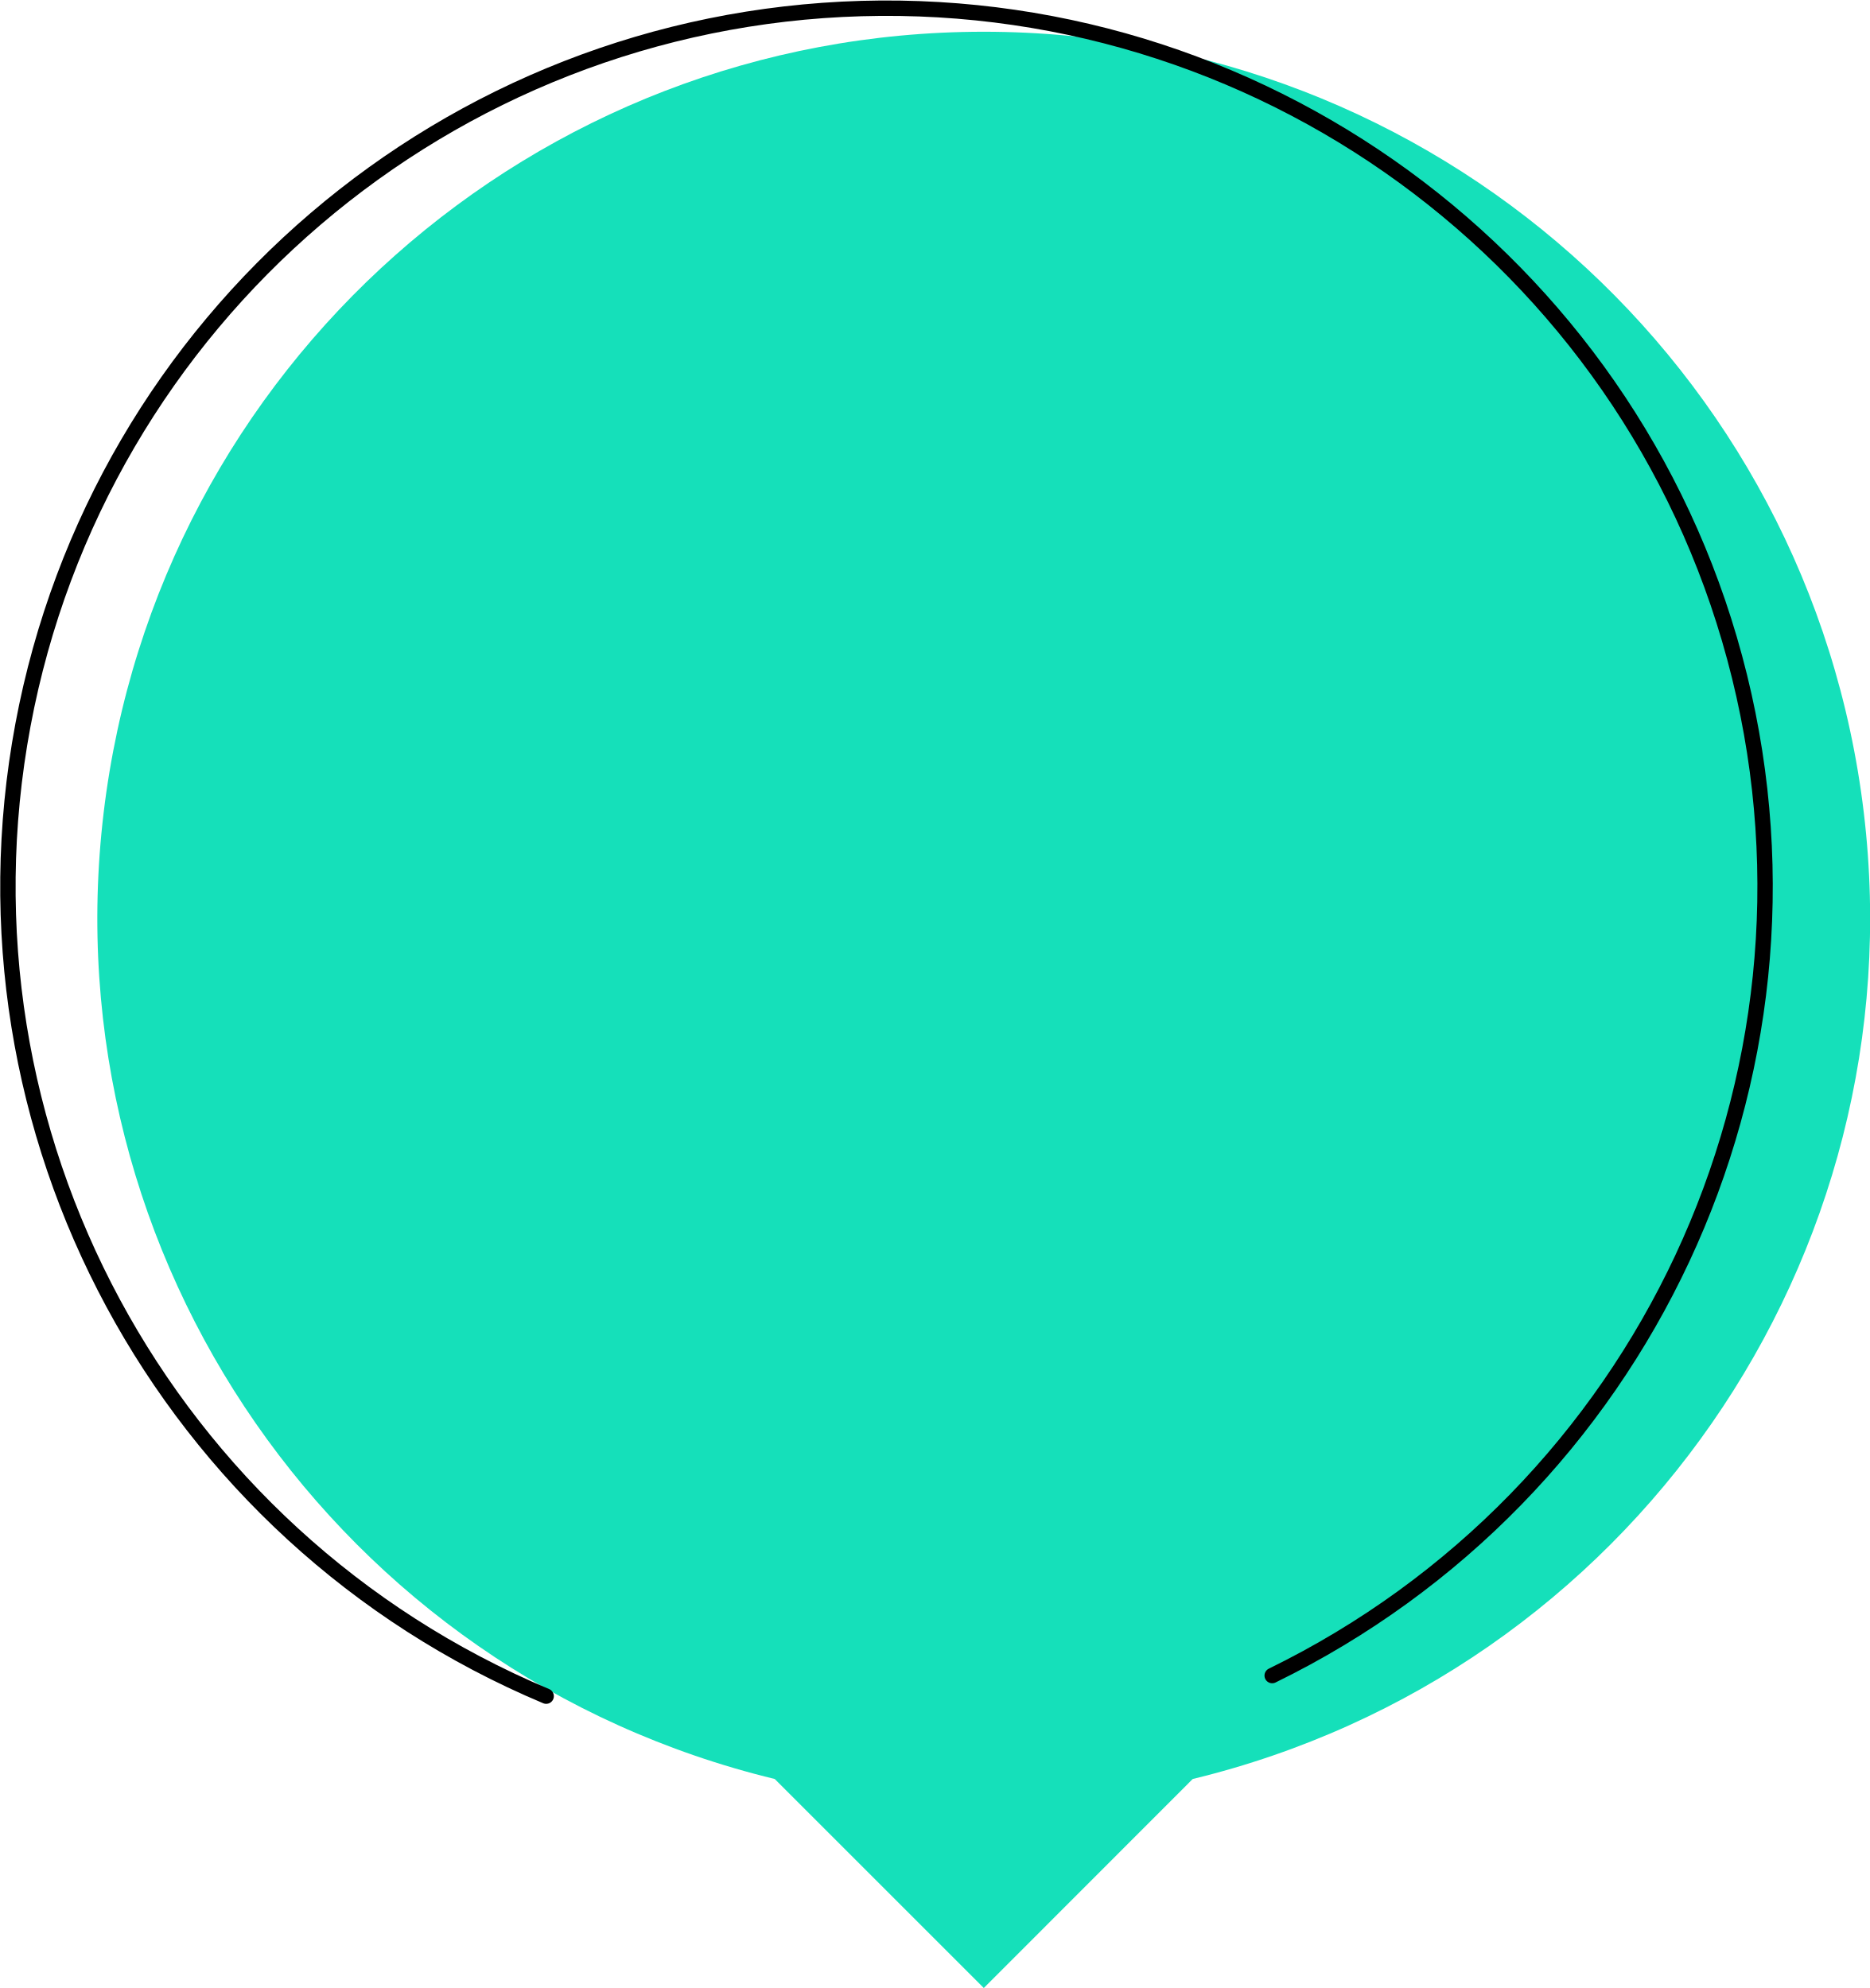
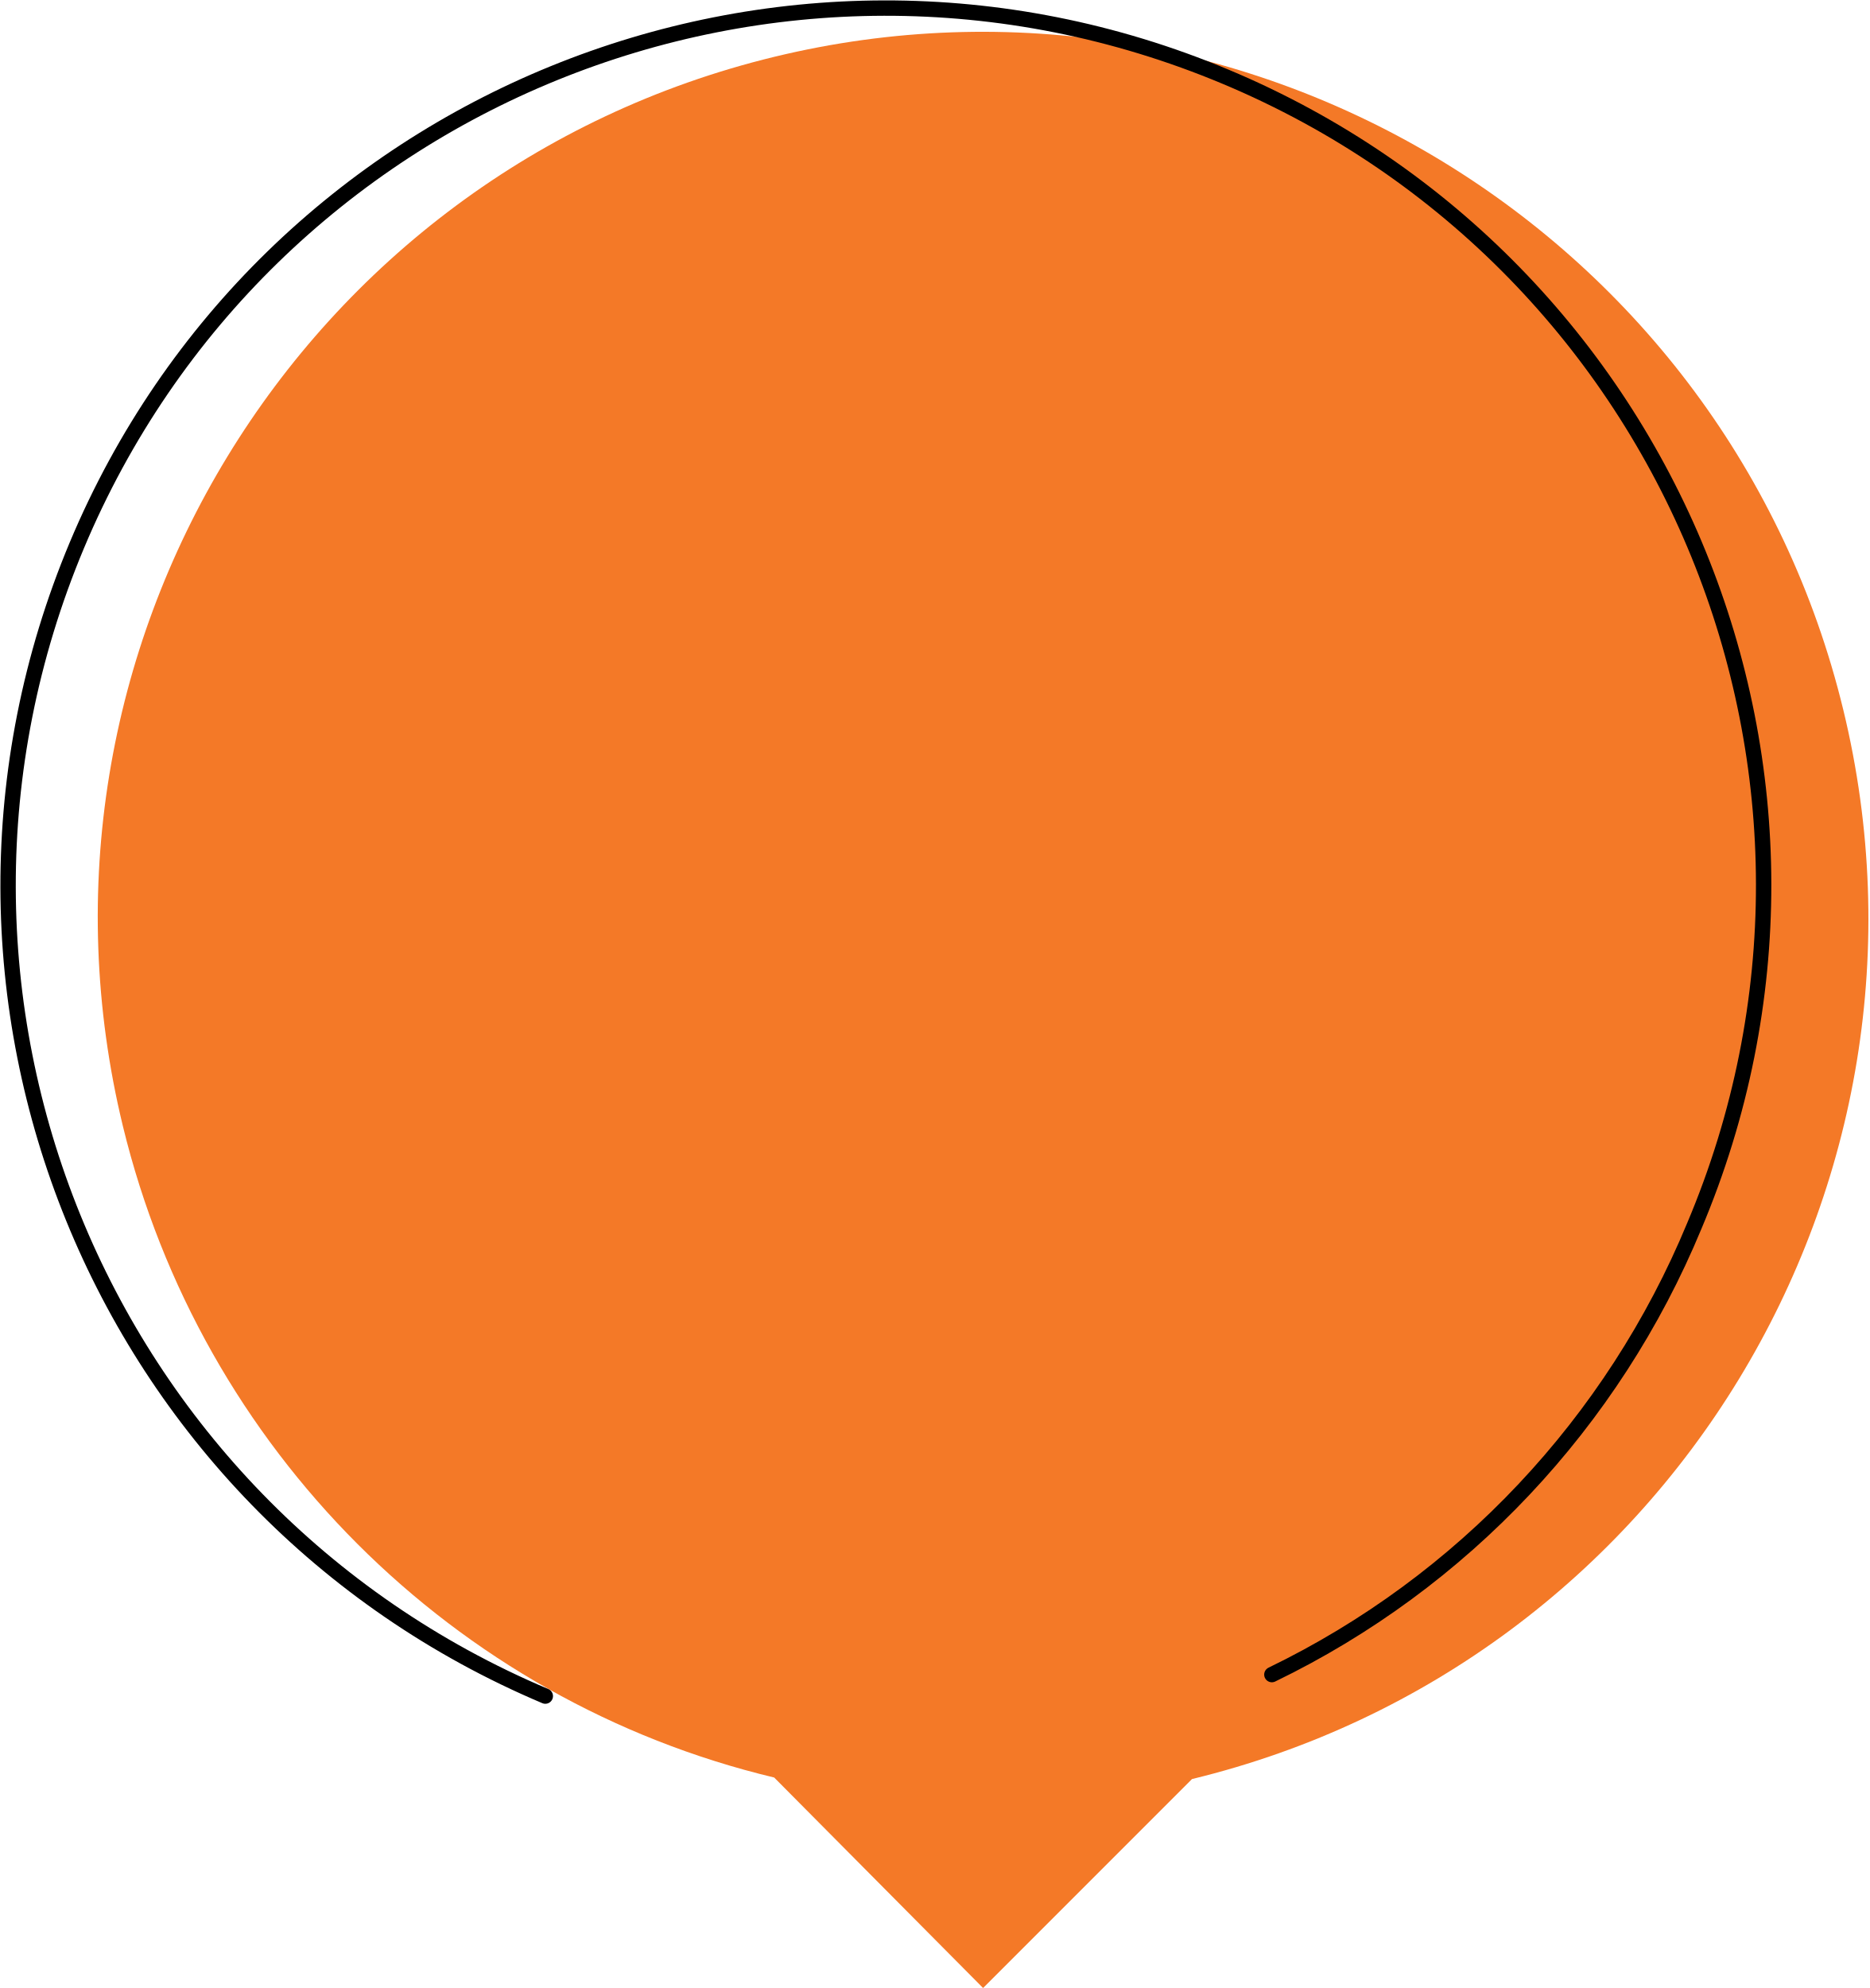
- <svg xmlns="http://www.w3.org/2000/svg" id="圖層_1" data-name="圖層 1" viewBox="0 0 121.65 129.36">
-   <defs>
-     <style>.cls-1{fill:#15e0ba;}.cls-2{fill:none;stroke:#000;stroke-linecap:round;stroke-linejoin:round;}</style>
-   </defs>
-   <path class="cls-1" d="M686.34,449.18l13.59-13.6a57.66,57.66,0,1,0-27.19,0Z" transform="translate(-622.34 -319.82)" />
-   <path class="cls-2" d="M657.87,430.19a57.15,57.15,0,1,1,47.23-1.34" transform="translate(-622.34 -319.82)" />
+ <svg xmlns="http://www.w3.org/2000/svg" version="1.1" id="圖層_1" x="0px" y="0px" viewBox="0 0 121.7 129.4" style="enable-background:new 0 0 121.7 129.4;" xml:space="preserve">
+   <style type="text/css">
+ 	.st0{fill:#F47927;}
+ 	.st1{fill:none;stroke:#000000;stroke-linecap:round;stroke-linejoin:round;}
+ </style>
+   <path class="st0" d="M64,129.4l13.6-13.6c30.9-7.5,49.9-38.7,42.4-69.6S81.3-3.8,50.4,3.7S0.5,42.4,8,73.3  c5.1,21,21.5,37.4,42.4,42.4L64,129.4z" />
+   <path class="st1" d="M35.5,110.4C6.4,98.1-7.2,64.6,5,35.5S50.7-7.2,79.8,5c29.1,12.2,42.8,45.7,30.5,74.8  C105,92.6,95.2,103,82.8,109" />
</svg>
